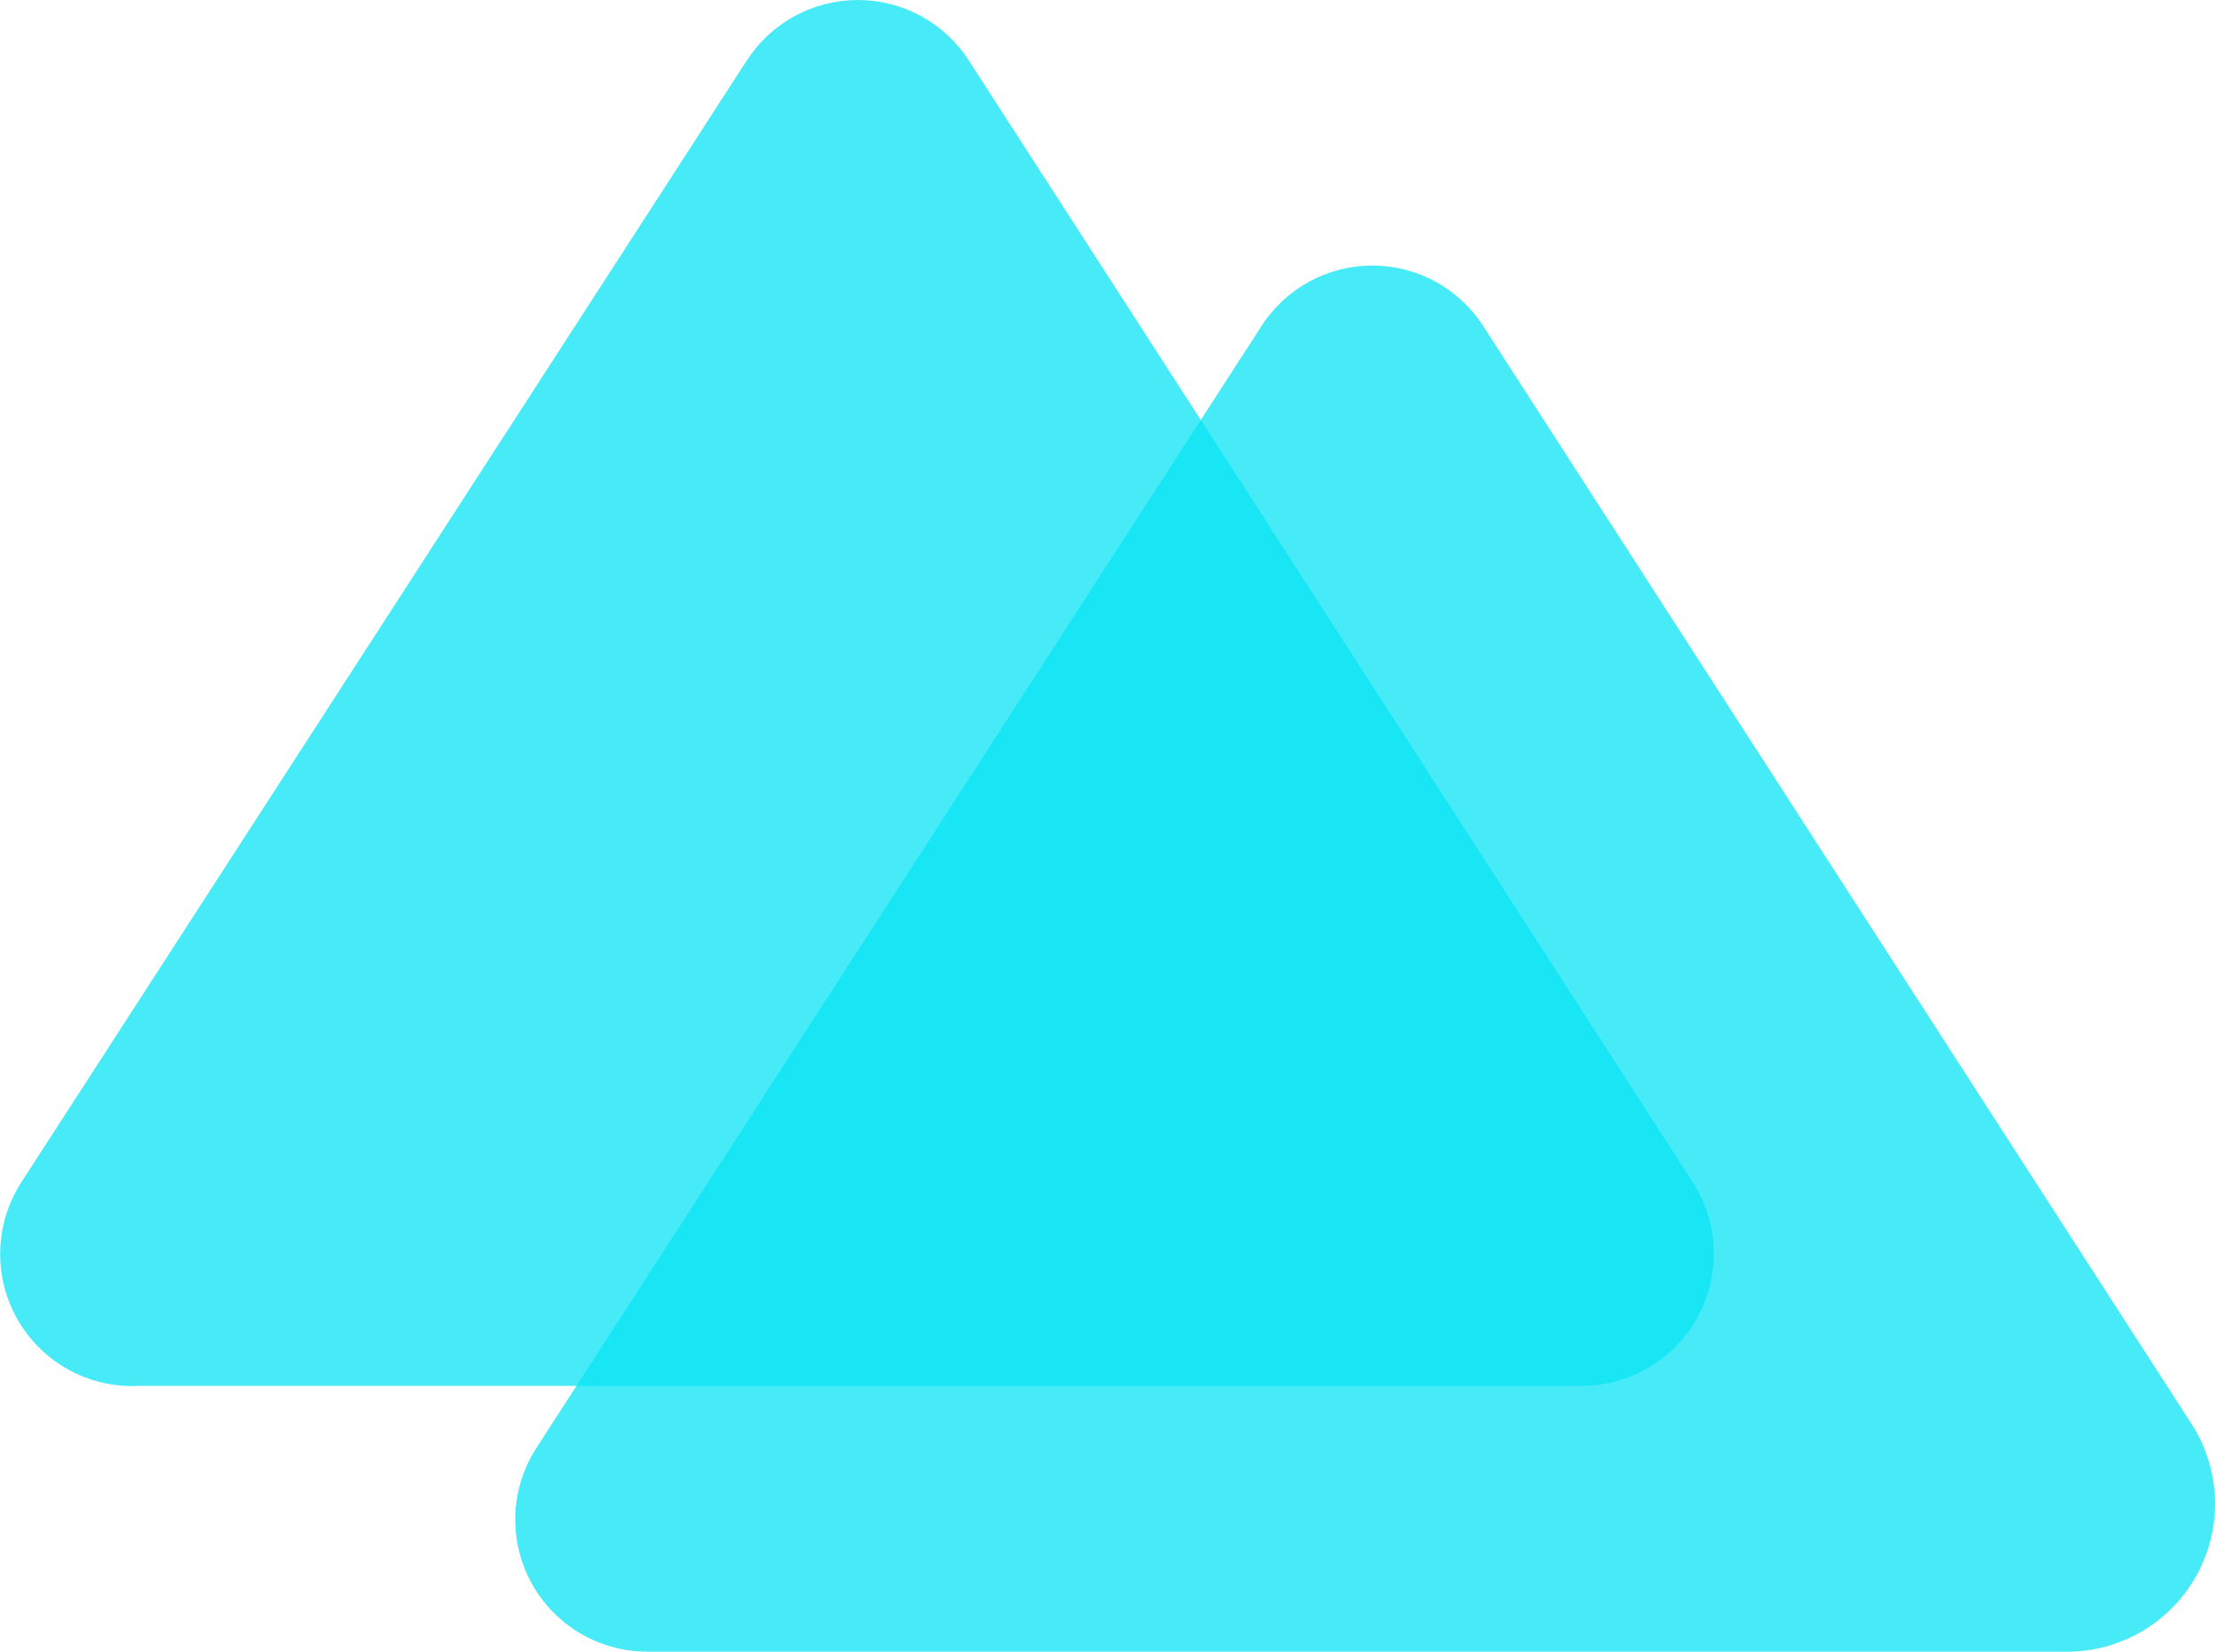
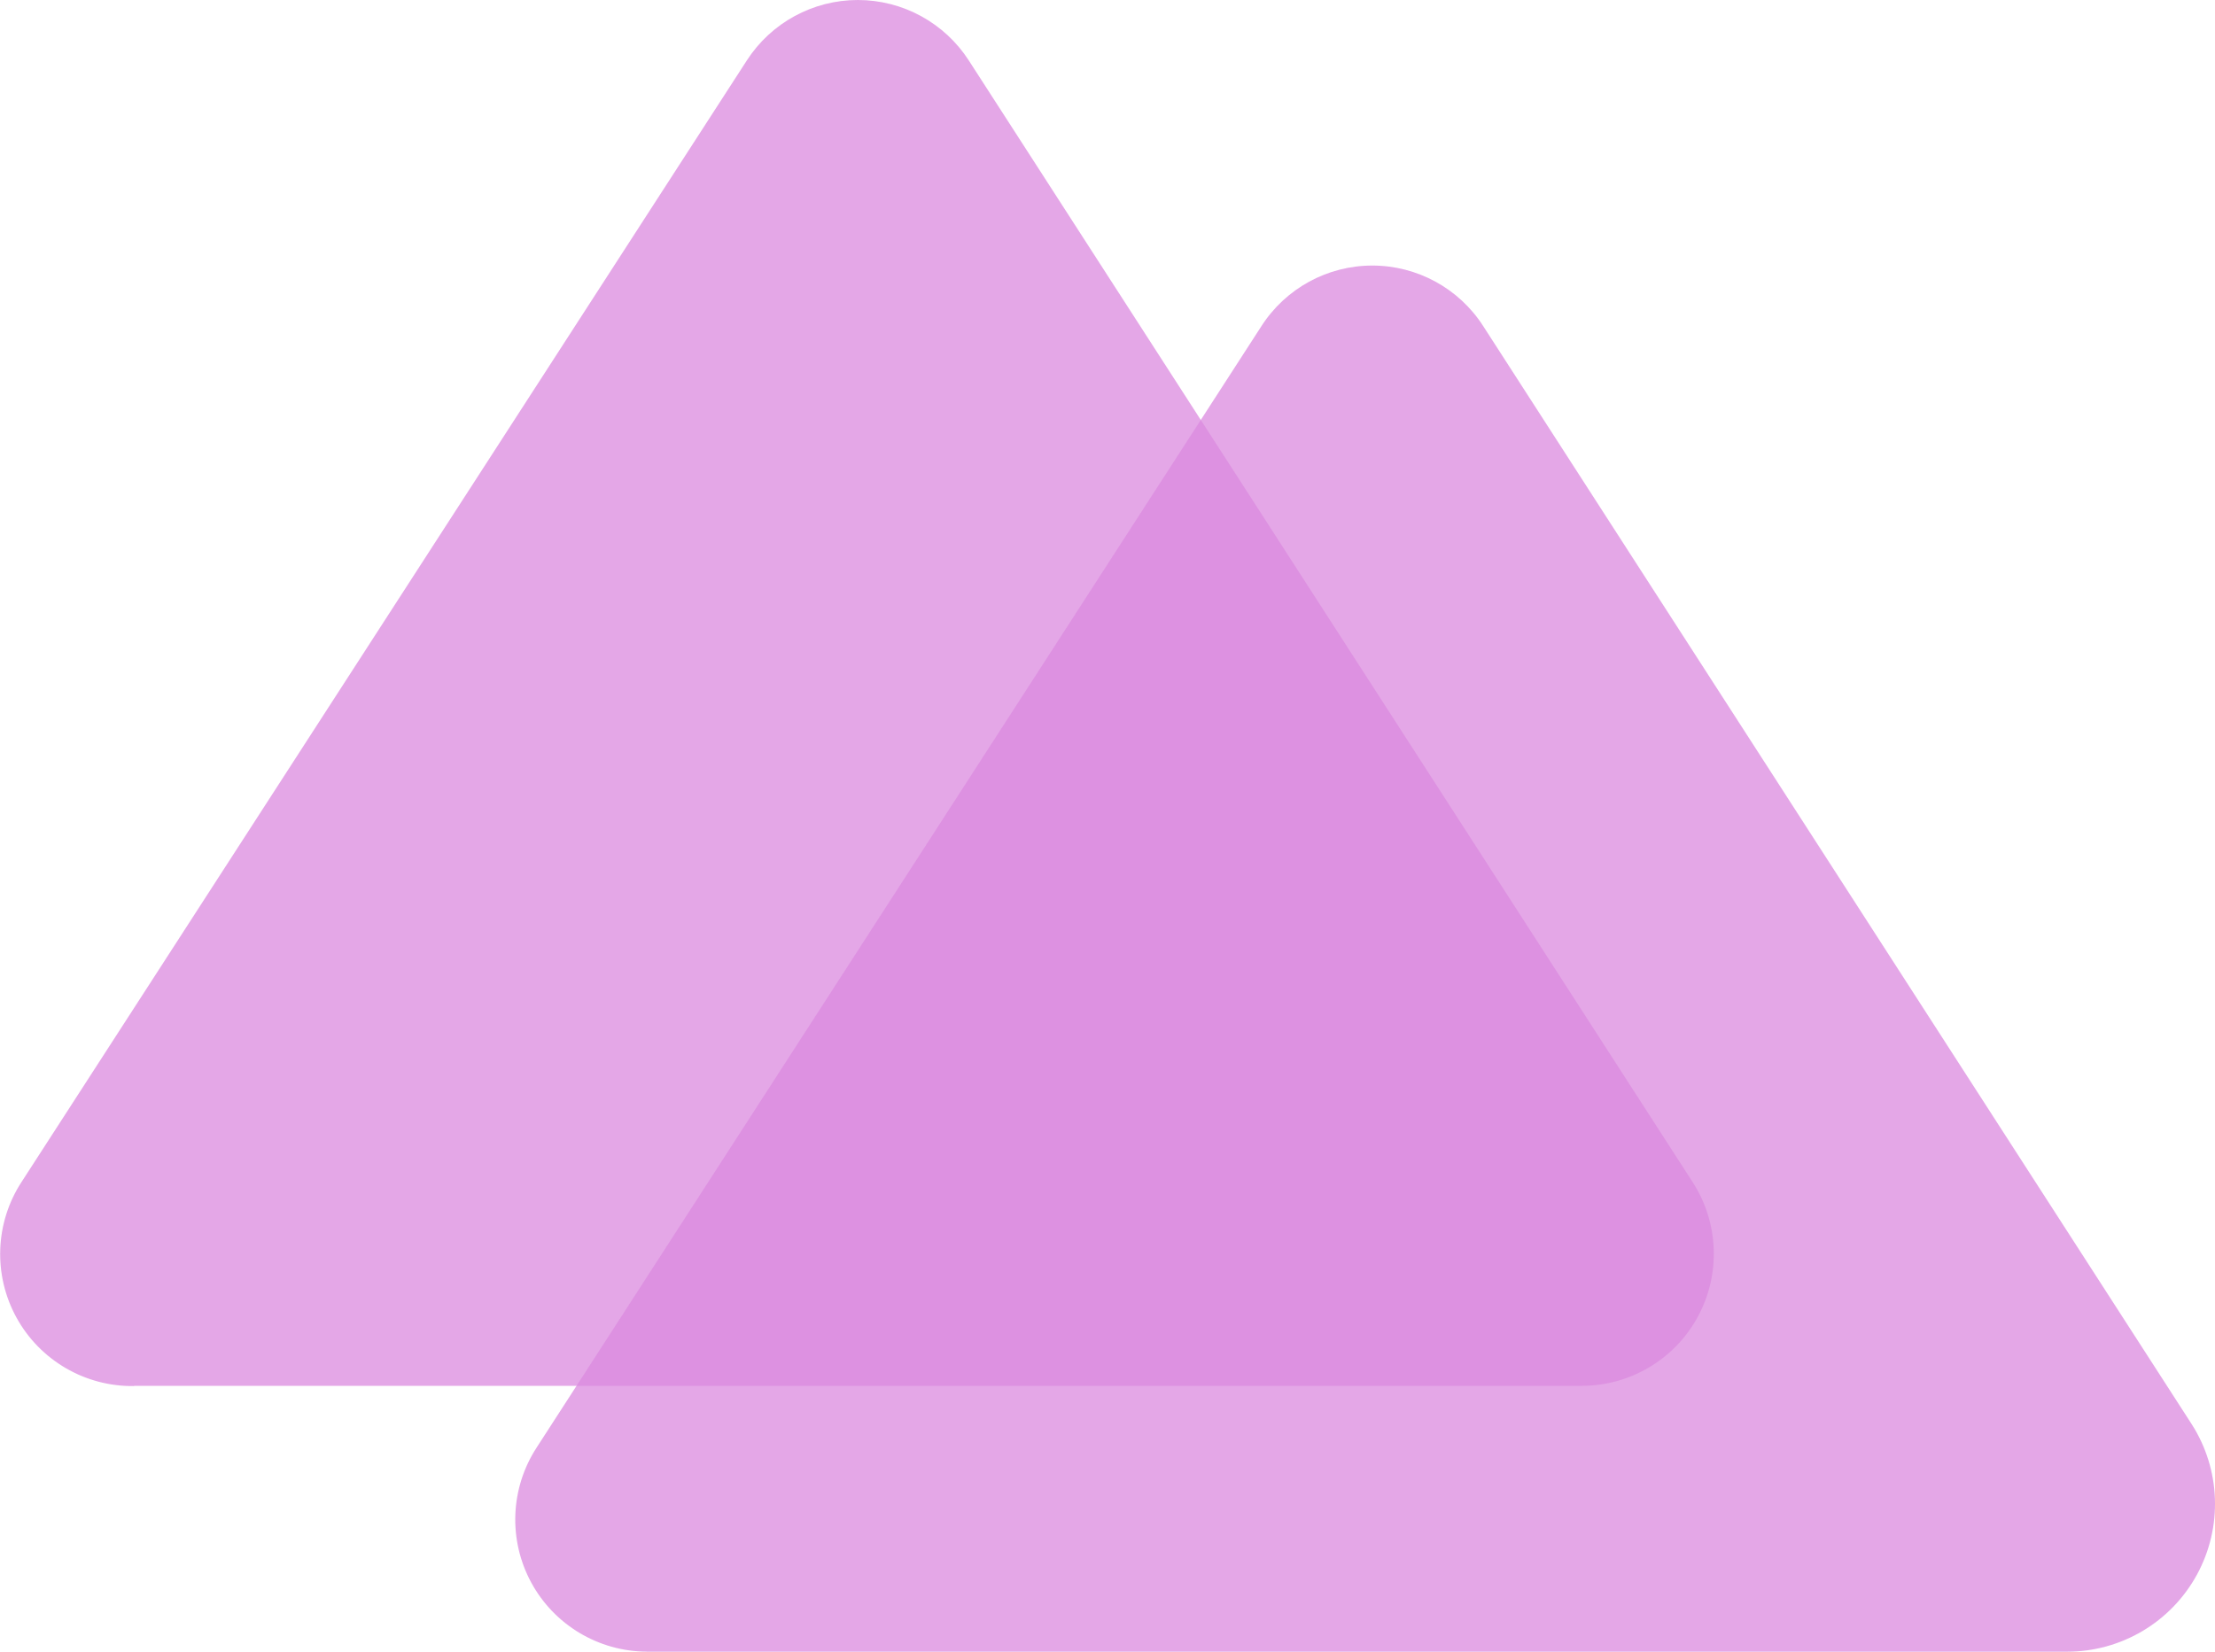
<svg xmlns="http://www.w3.org/2000/svg" width="51.212" height="38.197" viewBox="0 0 51.212 38.197">
  <defs>
-     <style>.a{fill:#08e4f4;opacity:0.75;}</style>
+     <style>.a{fill:#db89df;opacity:0.75;}</style>
  </defs>
  <g transform="translate(-0.001 -0.367)">
    <path class="a" d="M3.1,32.416H36.567A3.054,3.054,0,0,0,39.133,27.7L22.4,1.765a3.054,3.054,0,0,0-5.132,0L.5,27.7a3.054,3.054,0,0,0,2.6,4.721Z" />
    <path class="a" d="M18.408,40.345H51.246a3.419,3.419,0,0,0,2.876-5.271L37.75,9.693a3.047,3.047,0,0,0-5.132,0L15.858,35.631a3.054,3.054,0,0,0,2.55,4.713Z" transform="translate(-3.454 -1.781)" />
  </g>
</svg>
